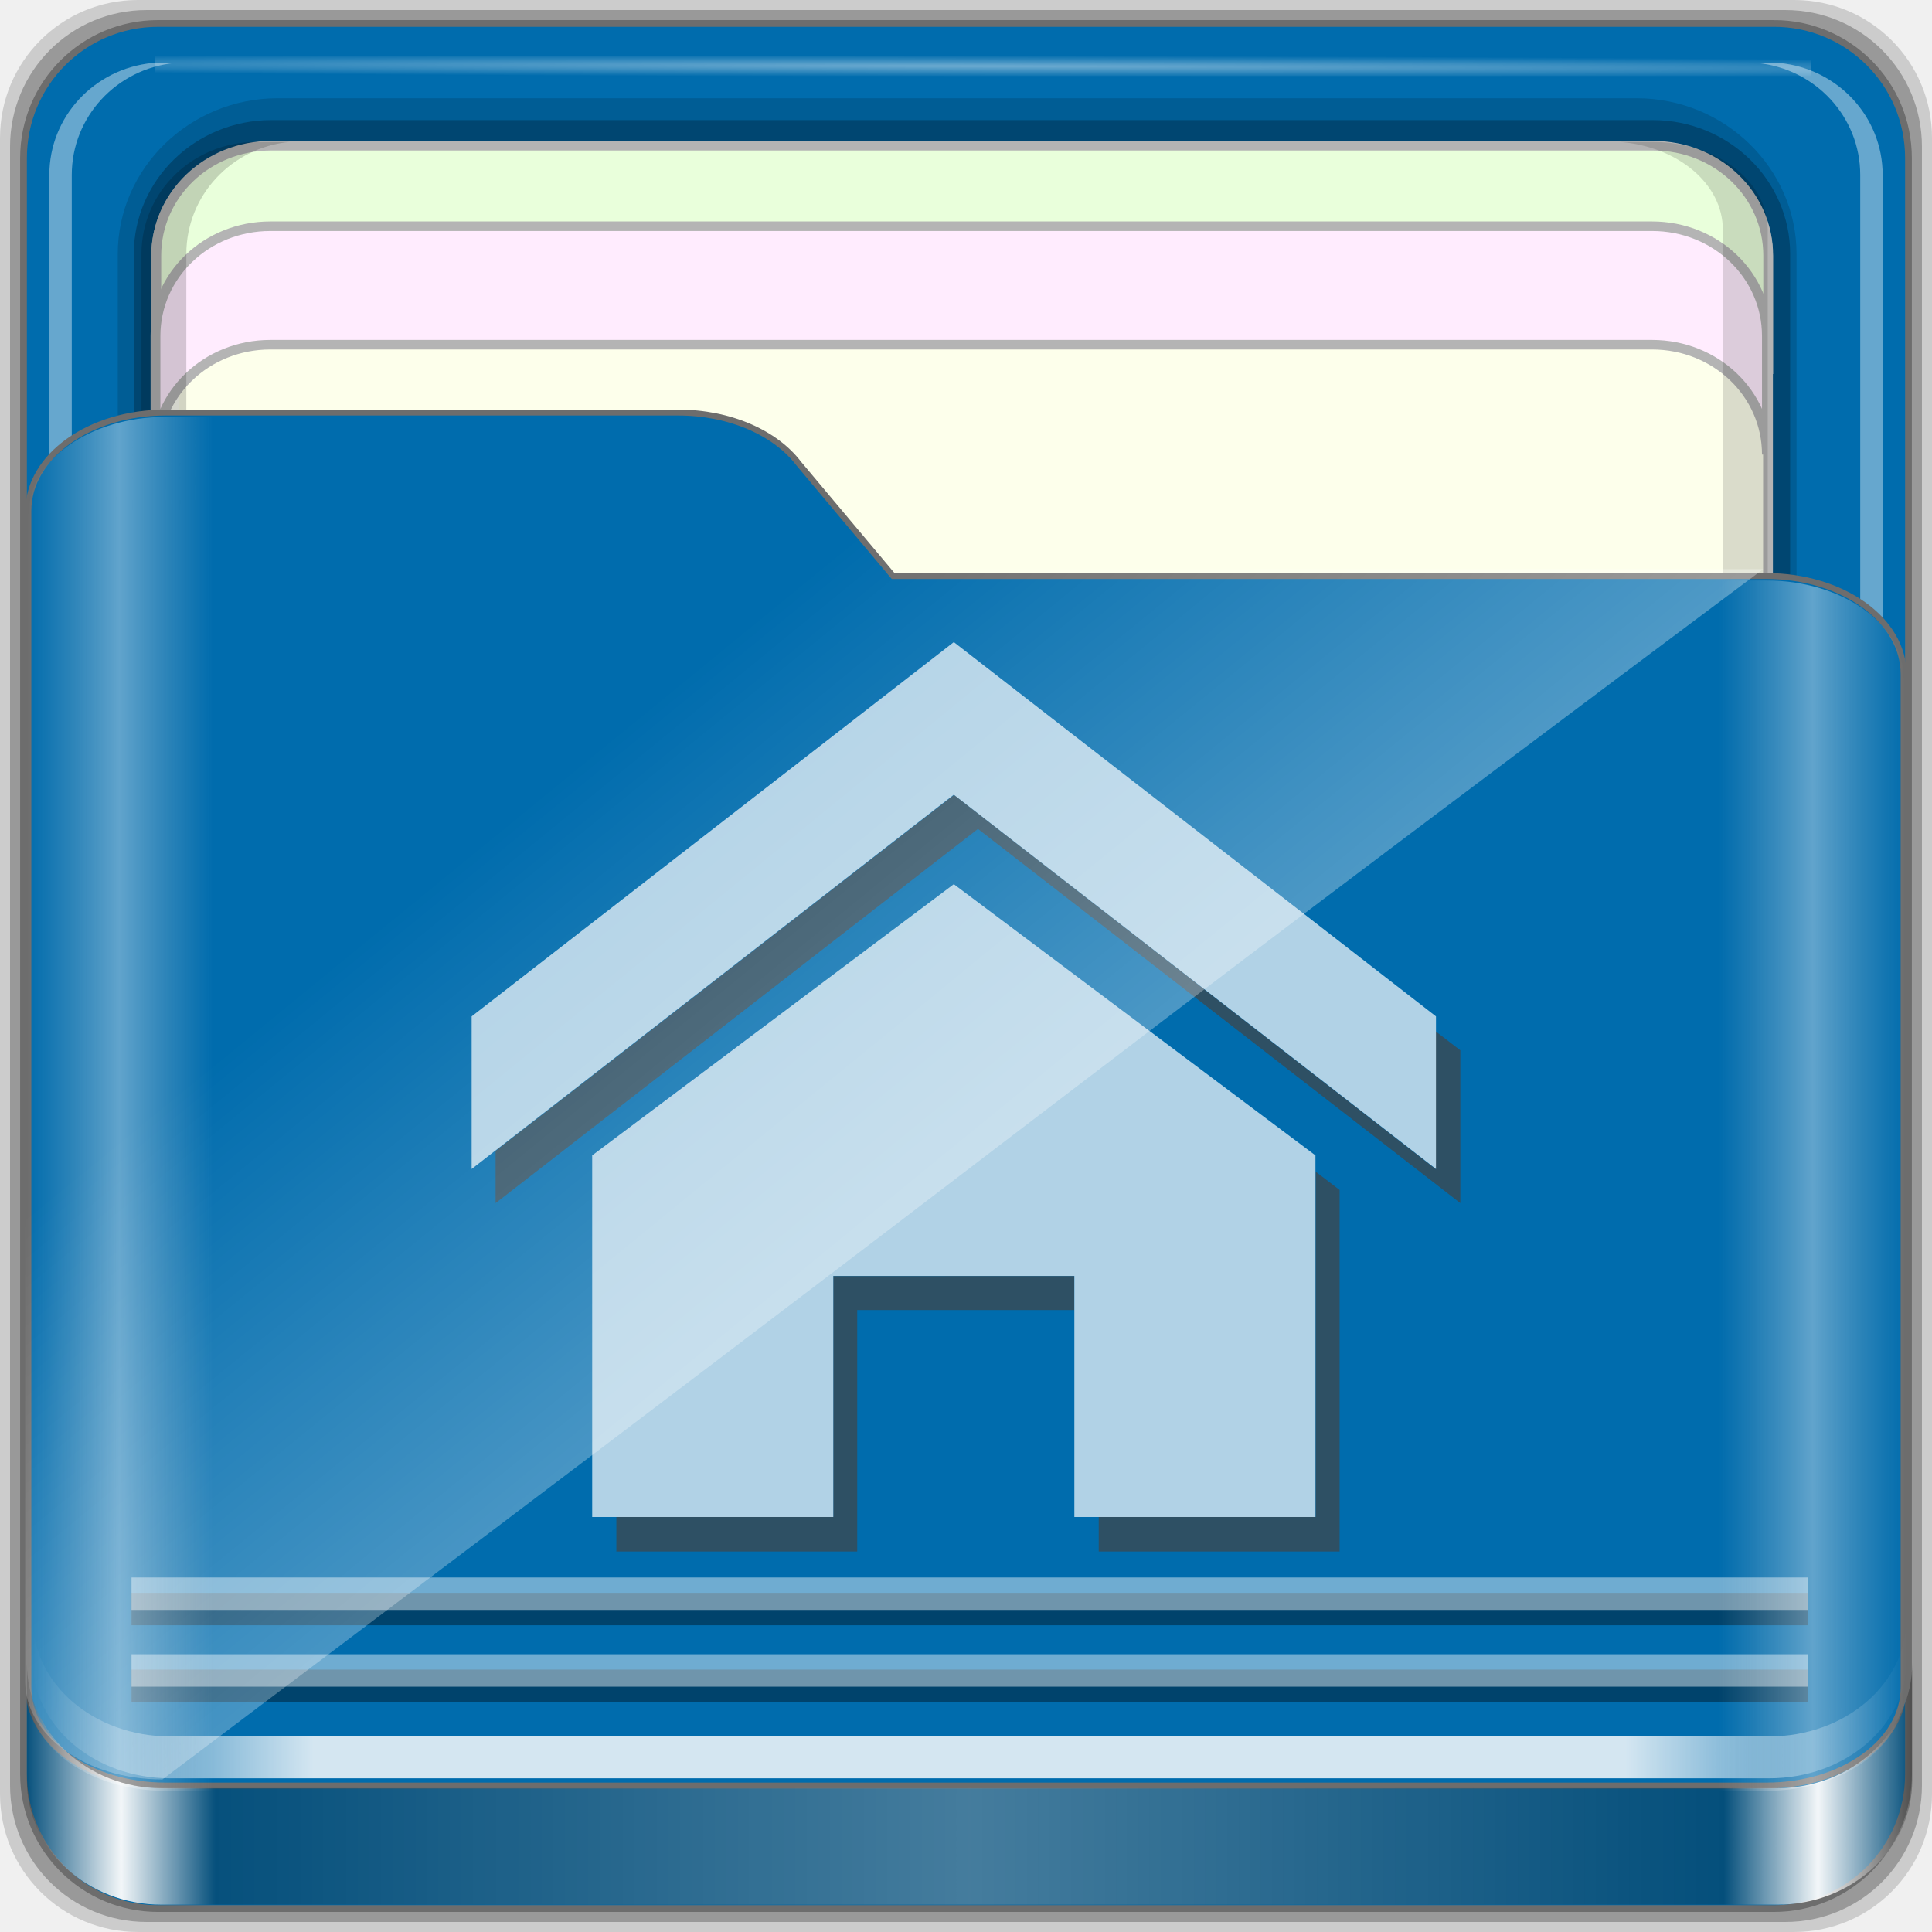
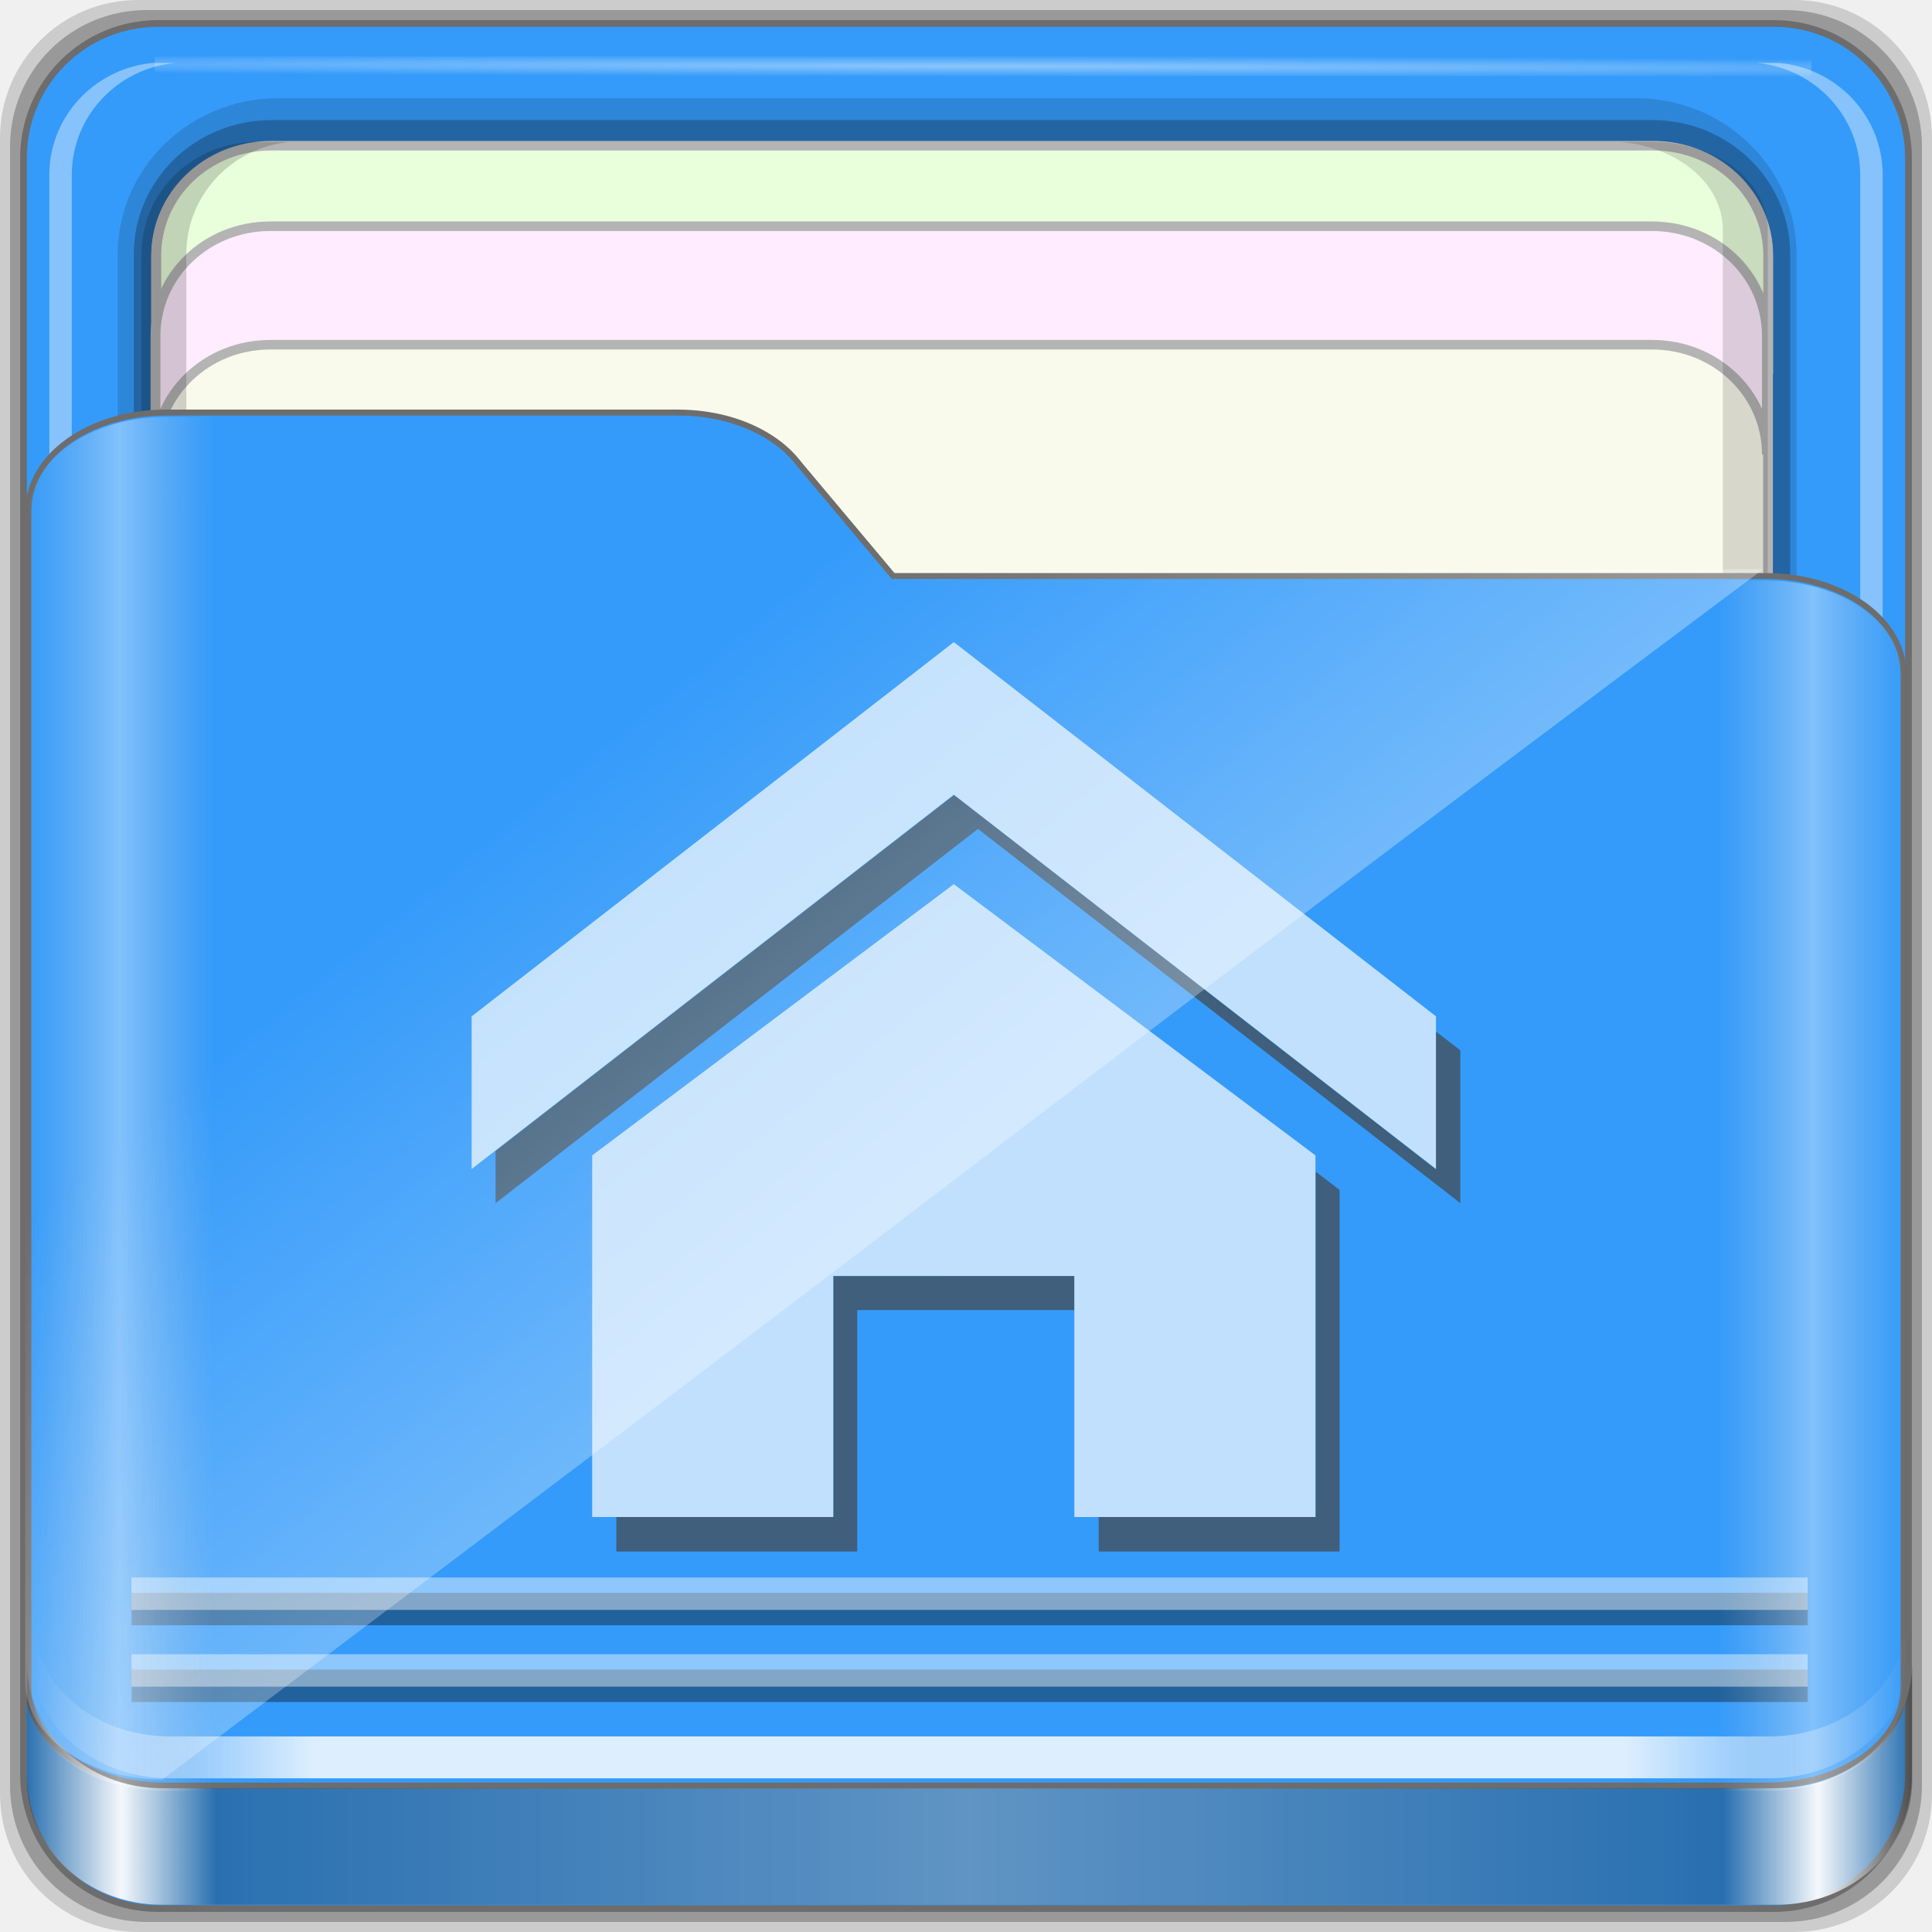
<svg xmlns="http://www.w3.org/2000/svg" xmlns:xlink="http://www.w3.org/1999/xlink" width="96" height="96" viewBox="0 0 96 96" version="1.1" id="svg1072">
  <defs id="defs1066">
    <linearGradient id="linearGradient4125">
      <stop style="stop-color:#ffffff;stop-opacity:1;" offset="0" id="stop4127" />
      <stop style="stop-color:#ffffff;stop-opacity:0;" offset="1" id="stop4129" />
    </linearGradient>
    <linearGradient id="linearGradient3298">
      <stop style="stop-color:#ffffff;stop-opacity:0.031" offset="0" id="stop3300" />
      <stop id="stop3302" offset="0.05" style="stop-color:#ffffff;stop-opacity:1;" />
      <stop style="stop-color:#ffffff;stop-opacity:0.024" offset="0.1" id="stop3304" />
      <stop id="stop3306" offset="0.5" style="stop-color:#ffffff;stop-opacity:0.281" />
      <stop style="stop-color:#fefefe;stop-opacity:0.016" offset="0.9" id="stop3308" />
      <stop id="stop3310" offset="0.95" style="stop-color:#ffffff;stop-opacity:1;" />
      <stop style="stop-color:#fdfdfd;stop-opacity:0" offset="1" id="stop3312" />
    </linearGradient>
    <linearGradient id="linearGradient4188">
      <stop style="stop-color:#ffffff;stop-opacity:0;" offset="0" id="stop4190" />
      <stop id="stop4198" offset="0.15" style="stop-color:#ffffff;stop-opacity:1;" />
      <stop id="stop4196" offset="0.85" style="stop-color:#ffffff;stop-opacity:1;" />
      <stop style="stop-color:#ffffff;stop-opacity:0;" offset="1" id="stop4192" />
    </linearGradient>
    <linearGradient id="linearGradient3832">
      <stop style="stop-color:#d8d8d8;stop-opacity:0;" offset="0" id="stop3834" />
      <stop id="stop3842" offset="0.05" style="stop-color:#ffffff;stop-opacity:1;" />
      <stop style="stop-color:#d8d8d8;stop-opacity:0;" offset="0.1" id="stop3846" />
      <stop id="stop3840" offset="0.5" style="stop-color:#d8d8d8;stop-opacity:0;" />
      <stop style="stop-color:#d8d8d8;stop-opacity:0;" offset="0.9" id="stop3844" />
      <stop id="stop3848" offset="0.95" style="stop-color:#ffffff;stop-opacity:1;" />
      <stop style="stop-color:#d8d8d8;stop-opacity:0;" offset="1" id="stop3836" />
    </linearGradient>
    <linearGradient id="linearGradient4012">
      <stop style="stop-color:#9a9a9a;stop-opacity:1;" offset="0" id="stop4014" />
      <stop style="stop-color:#6e6e6e;stop-opacity:1;" offset="1" id="stop4016" />
    </linearGradient>
    <linearGradient xlink:href="#linearGradient4188" id="linearGradient3891" gradientUnits="userSpaceOnUse" gradientTransform="matrix(1.115042,0,0,1.115103,6.596574,1043.355)" x1="6.25" y1="80.625" x2="89.75" y2="80.625" />
    <linearGradient gradientTransform="matrix(0.9926597,0,0,0.9812013,12.16478,1055.322)" xlink:href="#linearGradient3298" id="linearGradient3893" gradientUnits="userSpaceOnUse" x1="1.121" y1="84.063" x2="95.496" y2="84.063" />
    <linearGradient gradientTransform="matrix(0.9926597,0,0,0.9812013,11.82776,1054.893)" y2="34.832" x2="22.635" y1="59.746" x1="44.726" gradientUnits="userSpaceOnUse" id="linearGradient3391" xlink:href="#linearGradient4125" />
    <linearGradient xlink:href="#linearGradient3832" id="linearGradient3889" gradientUnits="userSpaceOnUse" gradientTransform="matrix(1.115042,0,0,1.036466,-5.522017,2.79605)" x1="6.076" y1="47.473" x2="89.924" y2="47.473" />
    <radialGradient xlink:href="#linearGradient4125" id="radialGradient3885" gradientUnits="userSpaceOnUse" gradientTransform="matrix(1.699147,0.00433809,-9.9578932e-5,0.01373135,-31.24166,-184.9925)" cx="44.659" cy="-187.511" fx="44.659" fy="-187.511" r="36.916" />
  </defs>
  <g id="layer1" transform="translate(0,-1026.52)">
    <g id="g1835" transform="translate(-12.11859,-22.9174)">
      <path style="display:inline;opacity:0.15;fill:#000000;fill-opacity:1;fill-rule:nonzero;stroke:none;stroke-width:0.987;enable-background:new" d="M 101.261,1049.437 H 18.976 c -3.799,0 -6.857,3.058 -6.857,6.857 v 82.286 c 0,3.799 3.058,6.857 6.857,6.857 h 82.286 c 3.799,0 6.857,-3.058 6.857,-6.857 v -82.286 c 0,-3.799 -3.058,-6.857 -6.857,-6.857 z" id="path3897" />
      <path id="path3895" d="M 100.833,1049.937 H 19.404 c -3.759,0 -6.786,3.026 -6.786,6.786 v 81.429 c 0,3.759 3.026,6.786 6.786,6.786 h 81.429 c 3.759,0 6.786,-3.026 6.786,-6.786 v -81.429 c 0,-3.759 -3.026,-6.786 -6.786,-6.786 z" style="display:inline;opacity:0.25;fill:#000000;fill-opacity:1;fill-rule:nonzero;stroke:none;stroke-width:0.987;enable-background:new" />
    </g>
  </g>
  <g id="layer7">
-     <path style="display:inline;fill:#006cad;fill-opacity:1;fill-rule:nonzero;stroke:#6d6d6d;stroke-width:0.335;stroke-miterlimit:4;stroke-dasharray:none;stroke-opacity:1;enable-background:new" d="M 88.142,1.166 H 7.858 c -3.706,0 -6.69,2.984 -6.69,6.691 v 80.287 c 0,3.707 2.984,6.691 6.69,6.691 h 80.283 c 3.706,0 6.69,-2.984 6.69,-6.691 V 7.856 c 0,-3.707 -2.984,-6.691 -6.69,-6.691 z" id="rect2419-1" />
+     <path style="display:inline;fill:#359bfa;fill-opacity:1;fill-rule:nonzero;stroke:#6d6d6d;stroke-width:0.335;stroke-miterlimit:4;stroke-dasharray:none;stroke-opacity:1;enable-background:new" d="M 88.142,1.166 H 7.858 c -3.706,0 -6.69,2.984 -6.69,6.691 v 80.287 c 0,3.707 2.984,6.691 6.69,6.691 h 80.283 c 3.706,0 6.69,-2.984 6.69,-6.691 V 7.856 c 0,-3.707 -2.984,-6.691 -6.69,-6.691 z" id="rect2419-1" />
  </g>
  <g id="layer6">
    <g id="g4855" transform="matrix(0,-1.085886,1.115042,0,-0.9483819,206.754)" style="enable-background:new">
      <path id="path4843" d="m 117.219,6.098 c -3.921,0 -7.125,3.204 -7.125,7.125 v 60.562 c 0,3.921 3.204,7.125 7.125,7.125 h 61.562 c 3.921,0 7.125,-3.204 7.125,-7.125 v -60.562 c 0,-3.921 -3.204,-7.125 -7.125,-7.125 z" style="color:#000000;font-style:normal;font-variant:normal;font-weight:normal;font-stretch:normal;font-size:medium;line-height:normal;font-family:Sans;-inkscape-font-specification:Sans;text-indent:0;text-align:start;text-decoration:none;text-decoration-line:none;letter-spacing:normal;word-spacing:normal;text-transform:none;writing-mode:lr-tb;direction:ltr;baseline-shift:baseline;text-anchor:start;display:inline;overflow:visible;visibility:visible;opacity:0.137;fill:#000000;fill-opacity:1;fill-rule:nonzero;stroke:none;stroke-width:2;marker:none;enable-background:accumulate" />
      <path style="color:#000000;font-style:normal;font-variant:normal;font-weight:normal;font-stretch:normal;font-size:medium;line-height:normal;font-family:Sans;-inkscape-font-specification:Sans;text-indent:0;text-align:start;text-decoration:none;text-decoration-line:none;letter-spacing:normal;word-spacing:normal;text-transform:none;writing-mode:lr-tb;direction:ltr;baseline-shift:baseline;text-anchor:start;display:inline;overflow:visible;visibility:visible;opacity:0.245;fill:#000000;fill-opacity:1;fill-rule:nonzero;stroke:none;stroke-width:2;marker:none;enable-background:accumulate" d="m 117.219,6.813 c -3.379,0 -6.125,2.746 -6.125,6.125 v 61.562 c 0,3.379 2.746,6.125 6.125,6.125 h 61.562 c 3.379,0 6.125,-2.746 6.125,-6.125 v -61.562 c 0,-3.379 -2.746,-6.125 -6.125,-6.125 z" id="path4849" />
-       <path style="display:inline;fill:#fdffeb;fill-opacity:1;fill-rule:nonzero;stroke:#b4b4b4;stroke-width:0.437;stroke-miterlimit:4;stroke-dasharray:none;stroke-opacity:1" d="m 183.704,12.925 c 0,-2.843 -2.242,-5.119 -5.026,-5.119 h -30.722 c 2.784,0 5.026,2.276 5.026,5.119 v 61.594 c 0,2.843 -2.242,5.119 -5.026,5.119 h 30.722 c 2.784,0 5.026,-2.276 5.026,-5.119 z" id="path4046" />
+       <path style="display:inline;fill:#fffeee;fill-opacity:0.97;fill-rule:nonzero;stroke:#b4b4b4;stroke-width:0.437;stroke-miterlimit:4;stroke-dasharray:none;stroke-opacity:1" d="m 183.704,12.925 c 0,-2.843 -2.242,-5.119 -5.026,-5.119 h -30.722 c 2.784,0 5.026,2.276 5.026,5.119 v 61.594 c 0,2.843 -2.242,5.119 -5.026,5.119 h 30.722 c 2.784,0 5.026,-2.276 5.026,-5.119 z" id="path4046" />
      <path id="path4815" d="m 115.708,79.154 v 1 c 0.262,2.594 2.46,4.594 5.125,4.594 h 61.562 c 2.665,0 4.863,-2 5.125,-4.594 v -1 c -0.262,2.594 -2.46,4.594 -5.125,4.594 h -61.562 c -2.665,0 -4.863,-2 -5.125,-4.594 z" style="display:inline;opacity:0.4;fill:#ffffff;fill-opacity:1;fill-rule:nonzero;stroke:none" />
      <path id="path4820" d="m 116.688,7.813 c -2.594,0.262 -4.594,2.46 -4.594,5.125 v 0.469 c 0.262,-2.594 2.46,-4.594 5.125,-4.594 h 61.562 c 2.665,0 4.863,2 5.125,4.594 v -0.469 c 0,-2.843 -2.282,-5.125 -5.125,-5.125 h -61.562 c -0.178,0 -0.358,-0.017 -0.531,0 z" style="display:inline;opacity:0.5;fill:#ffffff;fill-opacity:1;fill-rule:nonzero;stroke:none" />
      <path style="display:inline;opacity:0.4;fill:#ffffff;fill-opacity:1;fill-rule:nonzero;stroke:none" d="m 115.708,8.643 v -1 c 0.262,-2.594 2.46,-4.594 5.125,-4.594 h 61.562 c 2.665,0 4.863,2 5.125,4.594 v 1 c -0.262,-2.594 -2.46,-4.594 -5.125,-4.594 h -61.562 c -2.665,0 -4.863,2 -5.125,4.594 z" id="path3896" />
      <rect style="opacity:0.426;fill:url(#radialGradient3885);fill-opacity:1;stroke:none" id="rect3902" width="73.831" height="0.907" x="7.743" y="-187.827" transform="rotate(90)" />
      <path id="path3899" d="m 183.733,12.934 c 0,-2.843 -2.242,-5.119 -5.026,-5.119 h -5.422 c 2.784,0 5.026,2.276 5.026,5.119 v 61.594 c 0,2.843 -2.242,5.119 -5.026,5.119 h 5.422 c 2.784,0 5.026,-2.276 5.026,-5.119 z" style="display:inline;fill:#e9ffdb;fill-opacity:1;fill-rule:nonzero;stroke:#b4b4b4;stroke-width:0.437;stroke-miterlimit:4;stroke-dasharray:none;stroke-opacity:1" />
      <path style="display:inline;fill:#ffecfe;fill-opacity:1;fill-rule:nonzero;stroke:#b4b4b4;stroke-width:0.437;stroke-miterlimit:4;stroke-dasharray:none;stroke-opacity:1" d="m 180.049,12.896 c 0,-2.842 -2.242,-5.117 -5.026,-5.117 h -5.422 c 2.784,0 5.026,2.275 5.026,5.117 v 61.576 c 0,2.842 -2.242,5.117 -5.026,5.117 h 5.422 c 2.784,0 5.026,-2.275 5.026,-5.117 z" id="path3086" />
      <path id="path4810" d="m 127.618,73.032 v 1.469 c 0,2.843 1.789,5.125 4.017,5.125 h 48.254 c 2.228,0 4.017,-2.282 4.017,-5.125 v -1.469 c -0.205,2.594 -1.928,4.594 -4.017,4.594 h -48.254 c -2.089,0 -3.812,-2 -4.017,-4.594 z" style="display:inline;opacity:0.138;fill:#000000;fill-opacity:1;fill-rule:nonzero;stroke:none" />
      <path style="display:inline;opacity:0.169;fill:#000000;fill-opacity:1;fill-rule:nonzero;stroke:none" d="m 112.094,13.748 v -1.469 c 0,-2.843 2.282,-5.125 5.125,-5.125 h 61.562 c 2.843,0 5.125,2.282 5.125,5.125 v 1.469 c -0.262,-2.594 -2.46,-4.594 -5.125,-4.594 h -61.562 c -2.665,0 -4.863,2 -5.125,4.594 z" id="path3898" />
    </g>
  </g>
  <g id="layer5">
-     <path id="path4187" d="m 1.411,83.85 c 0,2.7 3.041,4.873 6.818,4.873 H 87.771 c 3.777,0 6.818,-2.173 6.818,-4.873 V 33.495 c 0,-2.7 -3.041,-4.873 -6.818,-4.873 H 44.378 L 39.691,23.038 C 38.539,21.519 36.286,20.5 33.69,20.5 H 8.229 c -3.777,0 -6.818,2.173 -6.818,4.873 z" style="display:inline;fill:#006cad;fill-opacity:1;fill-rule:nonzero;stroke:#6d6d6d;stroke-width:0.294;stroke-miterlimit:4;stroke-dasharray:none;stroke-opacity:1;enable-background:new" />
+     <path id="path4187" d="m 1.411,83.85 c 0,2.7 3.041,4.873 6.818,4.873 H 87.771 c 3.777,0 6.818,-2.173 6.818,-4.873 V 33.495 c 0,-2.7 -3.041,-4.873 -6.818,-4.873 H 44.378 L 39.691,23.038 C 38.539,21.519 36.286,20.5 33.69,20.5 H 8.229 c -3.777,0 -6.818,2.173 -6.818,4.873 z" style="display:inline;fill:#359bfa;fill-opacity:1;fill-rule:nonzero;stroke:#6d6d6d;stroke-width:0.294;stroke-miterlimit:4;stroke-dasharray:none;stroke-opacity:1;enable-background:new" />
  </g>
  <g id="layer2">
    <g style="enable-background:new" id="g4174" transform="matrix(0.9926597,0,0,0.9812013,0.6413092,5.761271)">
      <path id="path3311" d="M 47.112,34.386 24.162,52.413 v 2.643 l 24.146,-18.95 24.146,18.95 v -7.739 l -1.228,-0.955 v 6.975 z M 65.214,53.464 V 70.949 H 54.353 V 72.7 H 66.41 V 54.387 Z M 41.068,58.751 V 70.949 H 30.207 V 72.7 H 42.264 V 60.47 H 53.125 v -1.72 z" style="fill:#444444;fill-opacity:0.686;stroke-width:1.013" />
      <path id="path5312" d="M 71.235,53.328 47.099,34.373 22.963,53.328 V 45.599 L 47.099,26.645 71.235,45.599 Z M 65.201,52.639 V 70.953 H 53.133 V 58.744 H 41.065 V 70.953 H 28.997 V 52.639 L 47.099,38.904 Z" style="fill:#ffffff;fill-opacity:0.694" />
    </g>
  </g>
  <g id="layer3" style="display:inline">
    <g id="g1041" transform="matrix(1,0,0,0.9331477,0,6.327168)">
      <g id="g913" transform="translate(-11.94049,-1049.596)">
        <path style="display:inline;opacity:0.831;fill:url(#linearGradient3891);fill-opacity:1;fill-rule:nonzero;stroke:none;stroke-width:1.115;enable-background:new" d="m 13.566,1129.008 v 2.23 c 0,3.49 3.056,6.272 6.83,6.272 h 79.447 c 3.774,0 6.83,-2.782 6.83,-6.272 v -2.23 c 0,3.49 -3.056,6.272 -6.83,6.272 H 20.395 c -3.774,0 -6.83,-2.782 -6.83,-6.272 z" id="path4045" />
        <path id="path4114" d="m 18.476,1132.583 h 83.286 v 0 0" style="opacity:0.375;fill:none;stroke:#000000;stroke-width:1.727px;stroke-linecap:butt;stroke-linejoin:miter;stroke-opacity:1;enable-background:new" />
        <path style="opacity:0.435;fill:none;stroke:#ffffff;stroke-width:1.727px;stroke-linecap:butt;stroke-linejoin:miter;stroke-opacity:1;enable-background:new" d="m 18.476,1131.766 h 83.286 v 0 0" id="path4110" />
        <path style="opacity:0.375;fill:none;stroke:#000000;stroke-width:1.727px;stroke-linecap:butt;stroke-linejoin:miter;stroke-opacity:1;enable-background:new" d="m 18.476,1128.496 h 83.286 v 0 0" id="path4116" />
        <path id="path4112" d="m 18.476,1127.679 h 83.286 v 0 0" style="opacity:0.435;fill:none;stroke:#ffffff;stroke-width:1.727px;stroke-linecap:butt;stroke-linejoin:miter;stroke-opacity:1;enable-background:new" />
        <path style="display:inline;opacity:0.3;fill:#000000;fill-opacity:1;fill-rule:nonzero;stroke:none;stroke-width:0.987;enable-background:new" d="m 13.277,1131.369 v 6.238 c 0,3.678 2.994,6.633 6.7,6.633 h 80.281 c 3.706,0 6.7,-2.955 6.7,-6.633 v -6.238 c 0,3.678 -2.994,6.664 -6.7,6.664 H 19.978 c -3.706,0 -6.7,-2.986 -6.7,-6.664 z" id="path3871" />
        <path id="path3876" d="m 13.277,1131.369 v 6.238 c 0,3.678 2.994,6.633 6.7,6.633 h 80.281 c 3.706,0 6.7,-2.955 6.7,-6.633 v -6.238 c 0,3.678 -2.994,6.664 -6.7,6.664 H 19.978 c -3.706,0 -6.7,-2.986 -6.7,-6.664 z" style="display:inline;opacity:0.951;fill:url(#linearGradient3893);fill-opacity:1;fill-rule:nonzero;stroke:none;stroke-width:0.987;enable-background:new" />
        <path id="path3355" d="m 13.193,1132.344 c 0,2.895 3.041,5.226 6.818,5.226 49.601,-40.026 39.172,-32.106 79.542,-64.449 H 56.16 l -4.687,-5.988 c -1.152,-1.629 -3.404,-2.722 -6.001,-2.722 H 20.01 c -3.777,0 -6.818,2.331 -6.818,5.226 z" style="display:inline;opacity:0.332;fill:url(#linearGradient3391);fill-opacity:1;fill-rule:nonzero;stroke:none;stroke-width:0.987;enable-background:new" />
      </g>
      <path id="path3262" d="m 1.411,83.354 c 0,2.895 3.041,5.226 6.818,5.226 H 87.771 c 3.777,0 6.818,-2.331 6.818,-5.226 v -53.998 c 0,-2.895 -3.041,-5.226 -6.818,-5.226 H 44.378 l -4.687,-5.988 c -1.152,-1.629 -3.404,-2.722 -6.001,-2.722 H 8.229 c -3.777,0 -6.818,2.331 -6.818,5.226 z" style="display:inline;opacity:0.381;fill:url(#linearGradient3889);fill-opacity:1;fill-rule:nonzero;stroke:none;stroke-width:0.987;enable-background:new" />
    </g>
  </g>
</svg>
